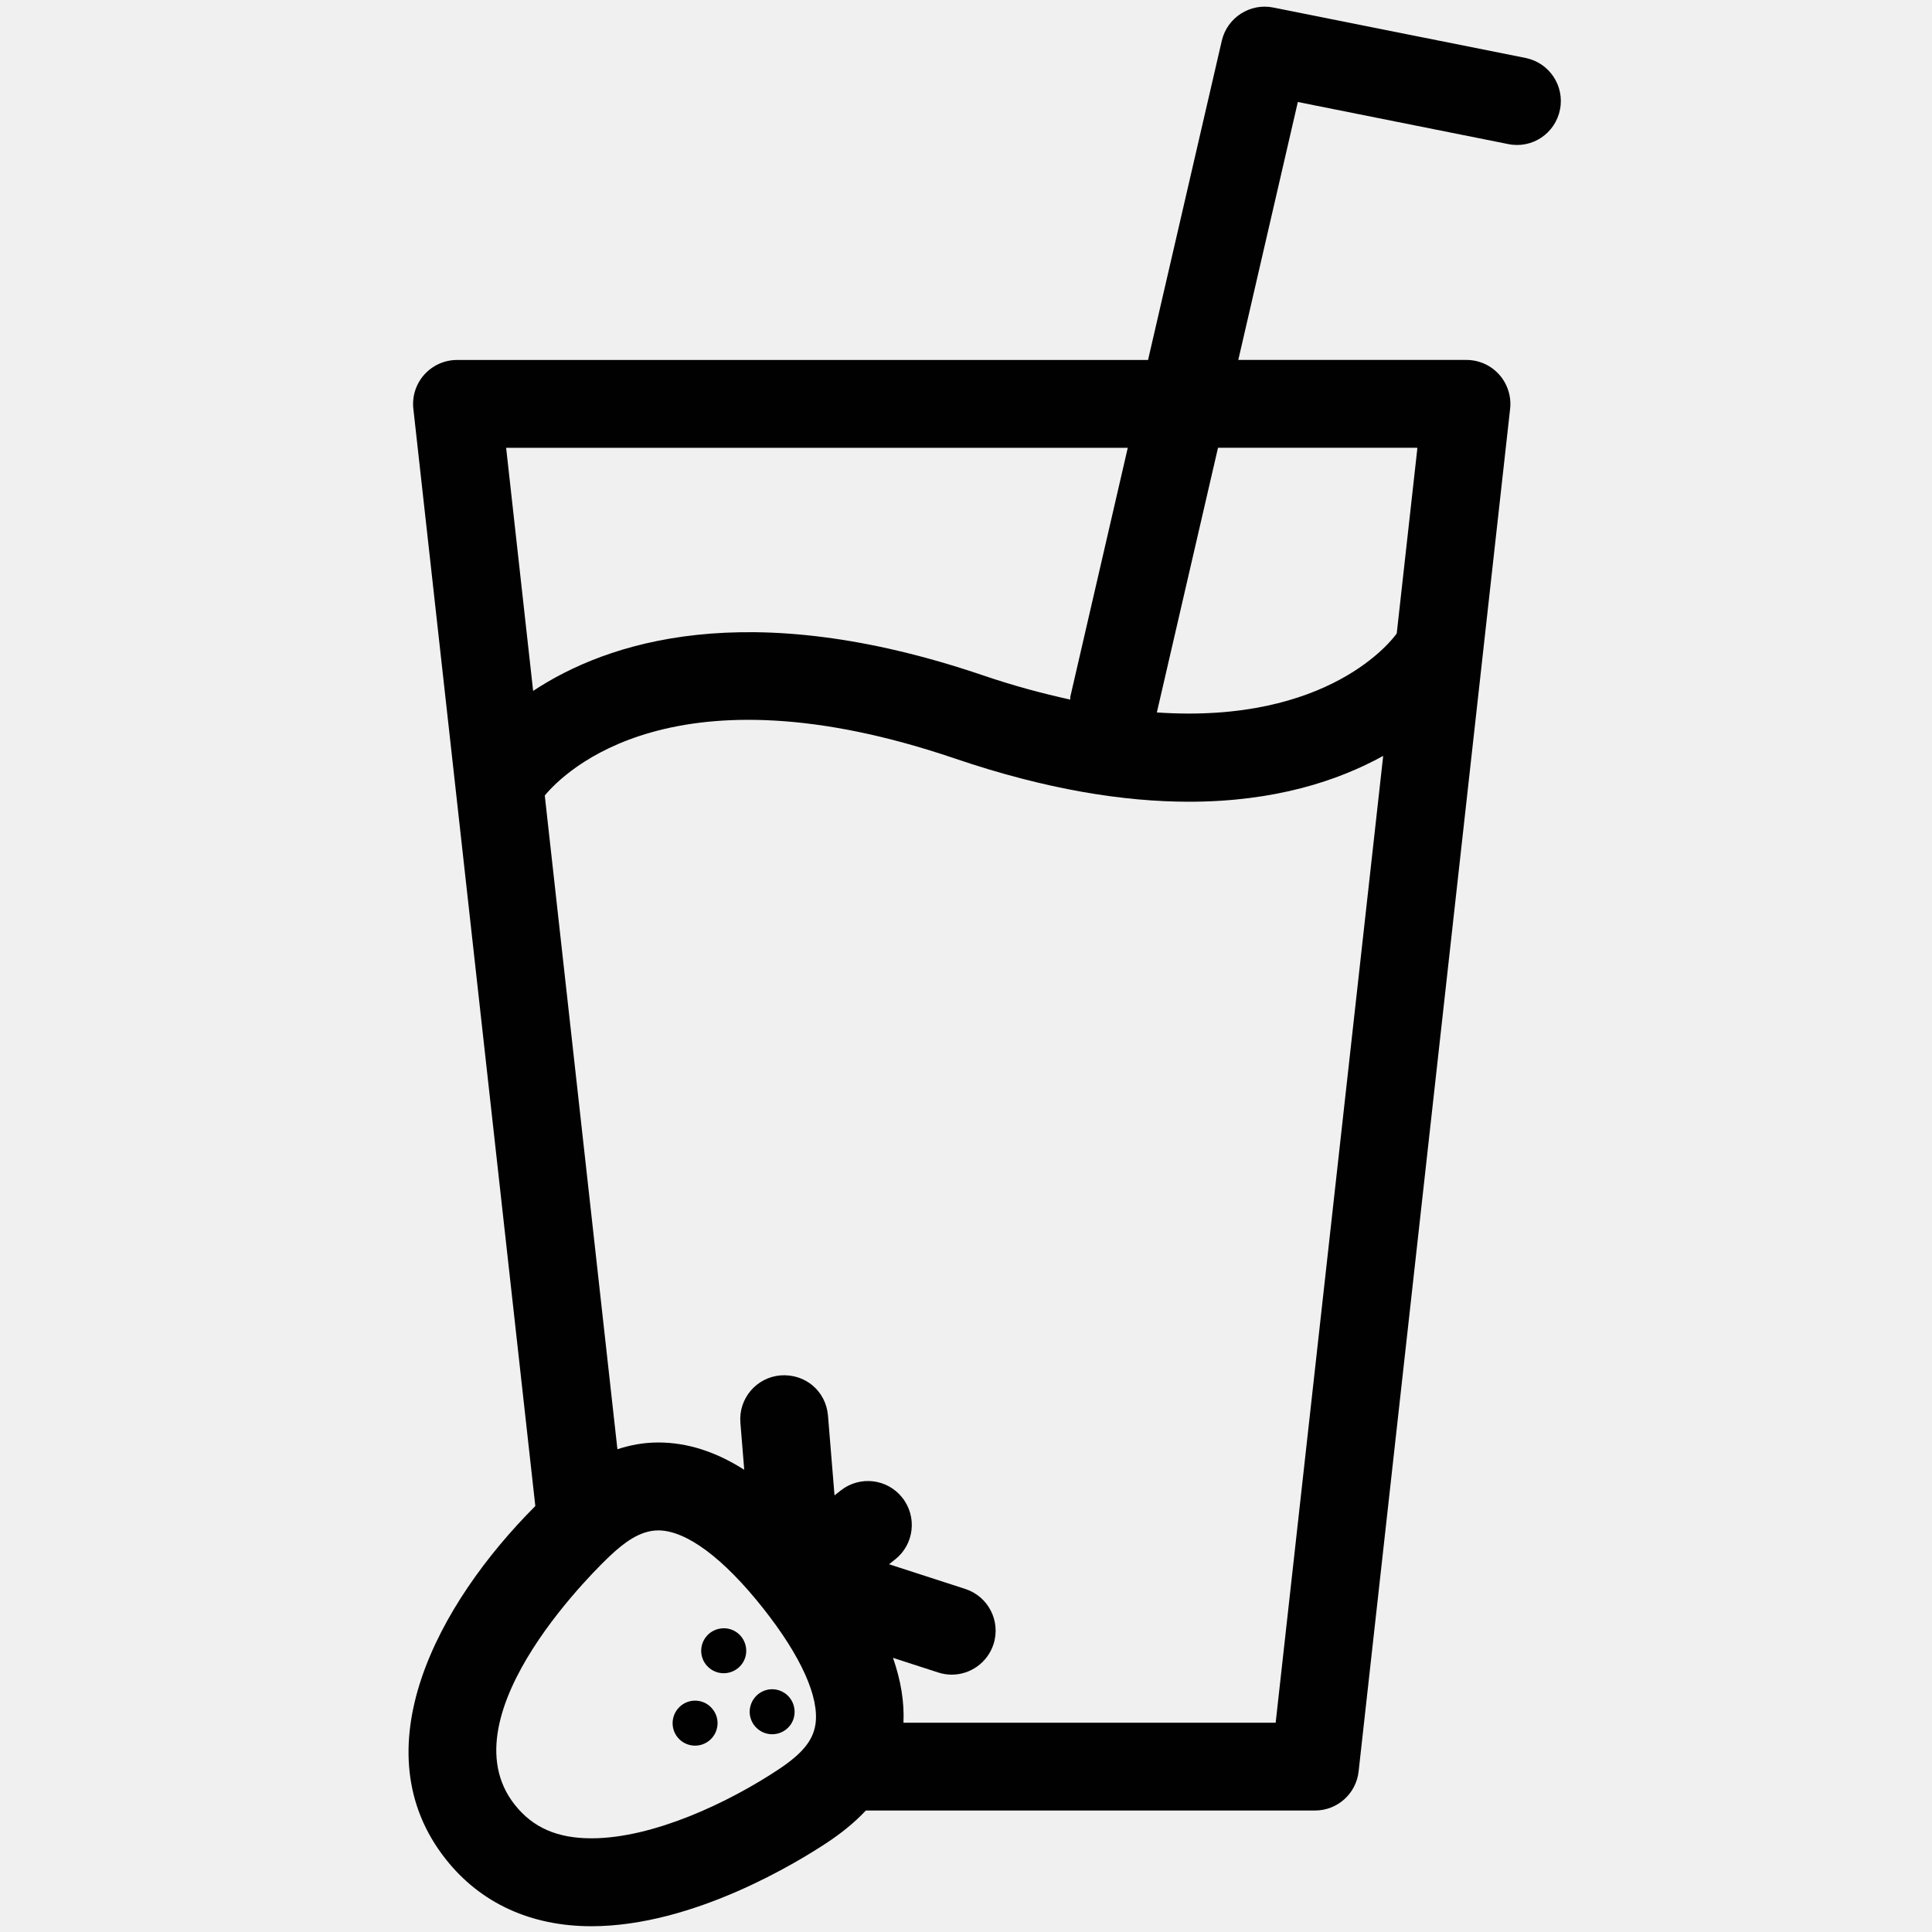
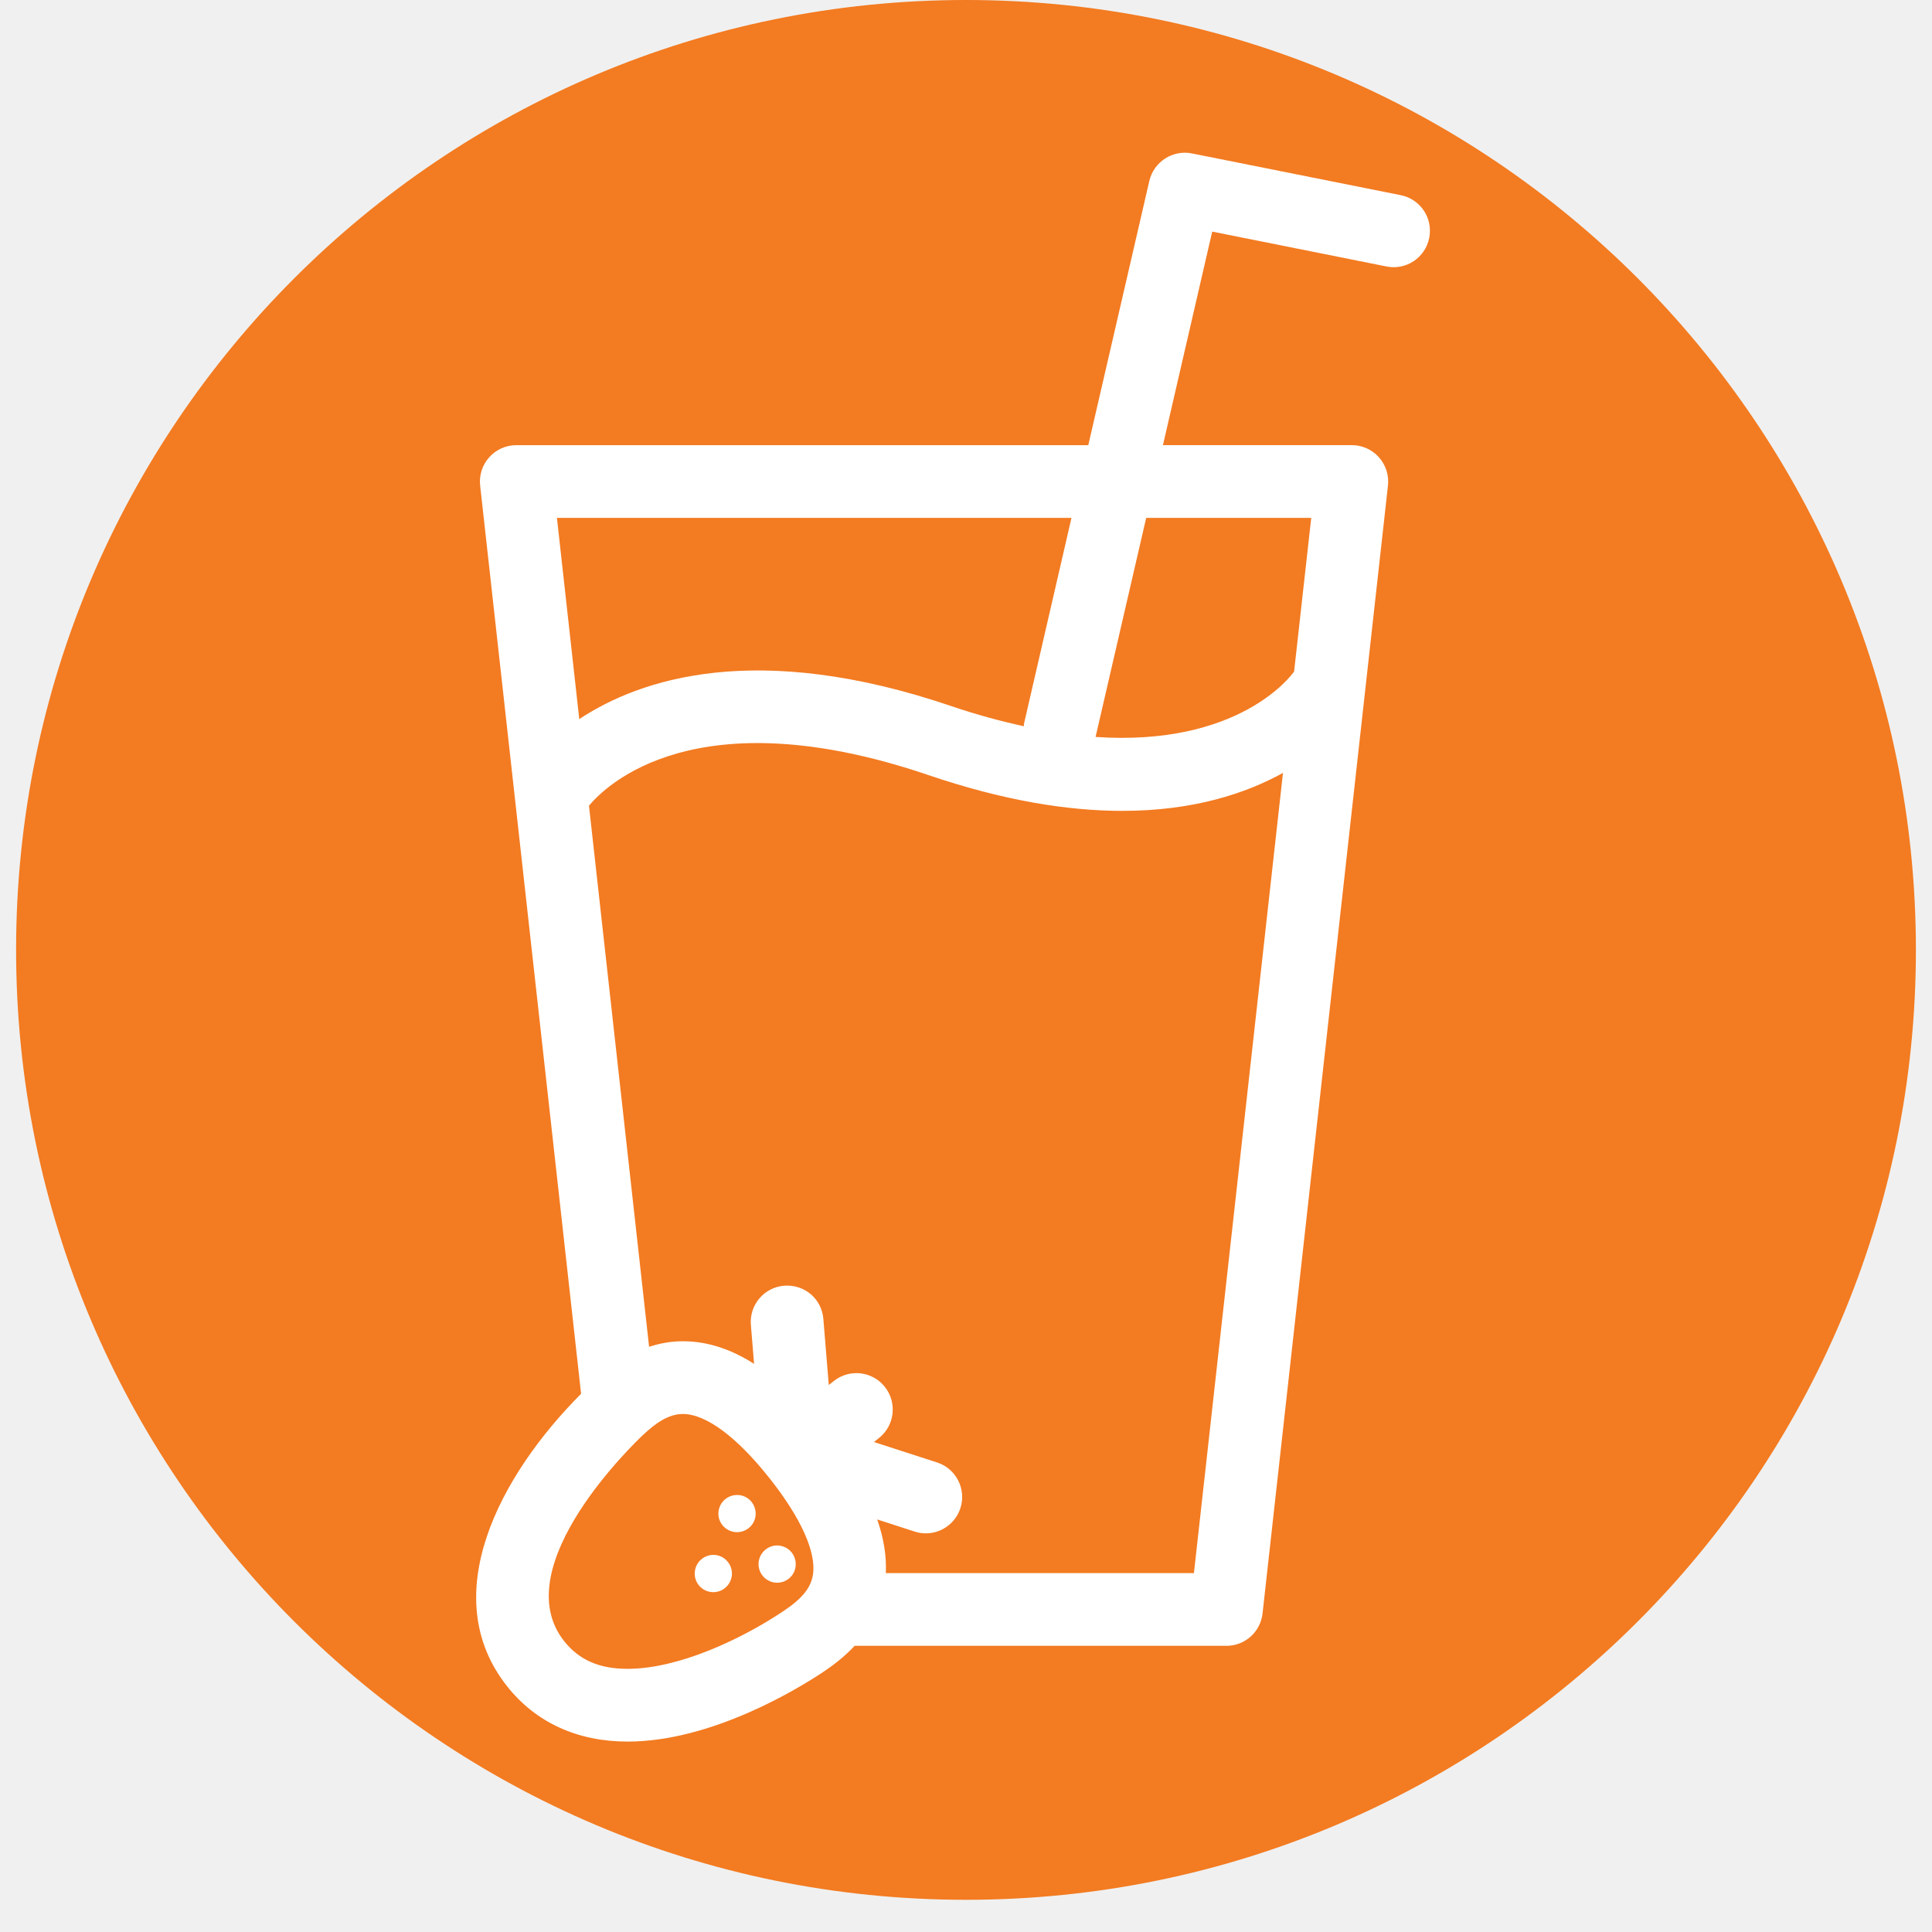
<svg xmlns="http://www.w3.org/2000/svg" version="1.1" id="Layer_1" x="0px" y="0px" width="75px" height="75px" viewBox="0 0 75 75" enable-background="new 0 0 75 75" xml:space="preserve">
-   <path fill="#010101" d="M59.222,2.25l-9.795-1.958c-0.898-0.181-1.788,0.389-1.997,1.289l-2.863,12.393H17.742  c-0.485,0-0.947,0.207-1.271,0.568c-0.323,0.361-0.478,0.844-0.425,1.324l4.735,42.598c-3.811,3.818-6.827,9.479-3.471,13.716  c1.343,1.698,3.297,2.596,5.649,2.596c3.963,0,8.024-2.498,9.177-3.265c0.461-0.308,0.991-0.709,1.476-1.227h17.434  c0.87,0,1.599-0.651,1.695-1.516l5.882-52.903c0.052-0.481-0.103-0.963-0.425-1.324c-0.322-0.361-0.786-0.568-1.271-0.568H48.07  L50.382,3.96l8.17,1.634c0.931,0.188,1.821-0.415,2.006-1.337C60.744,3.333,60.145,2.435,59.222,2.25z M43.78,17.383l-2.231,9.667  c-0.009,0.037,0.004,0.071-0.002,0.108c-1.057-0.233-2.17-0.526-3.387-0.941c-9.166-3.115-14.616-1.278-17.464,0.604l-1.048-9.438  H43.78z M22.96,71.363c-1.327,0-2.272-0.414-2.975-1.301c-2.794-3.523,3.433-9.42,3.7-9.668c0.52-0.487,1.147-0.984,1.869-0.984  c1.083,0,2.526,1.071,4.066,3.017c1.477,1.865,2.198,3.471,2.034,4.523c-0.099,0.621-0.506,1.12-1.407,1.722  C28.29,69.976,25.35,71.363,22.96,71.363z M49.521,66.875H35.072c0.037-0.799-0.098-1.635-0.406-2.517l1.756,0.568  c0.174,0.056,0.351,0.084,0.523,0.084c0.72,0,1.389-0.461,1.623-1.183c0.289-0.896-0.203-1.856-1.098-2.145l-2.957-0.958  l0.236-0.187c0.738-0.583,0.864-1.656,0.279-2.396c-0.582-0.739-1.652-0.865-2.394-0.279l-0.238,0.188l-0.254-3.098  c-0.077-0.938-0.87-1.63-1.841-1.56c-0.938,0.078-1.636,0.9-1.559,1.84l0.149,1.824c-1.114-0.709-2.221-1.059-3.336-1.059  c-0.58,0-1.104,0.104-1.587,0.262l-2.82-25.378c0.767-0.924,4.999-5.146,15.914-1.438c3.574,1.216,6.584,1.68,9.096,1.68  c3.351,0,5.808-0.824,7.537-1.78L49.521,66.875z M55.024,17.383l-0.803,7.207c-0.151,0.218-2.609,3.524-9.312,3.067l2.374-10.275  L55.024,17.383L55.024,17.383z" />
-   <path fill="#010101" d="M26.441,66.208c-0.375,0.301-0.443,0.849-0.142,1.229c0.3,0.375,0.848,0.44,1.225,0.14  c0.379-0.301,0.443-0.85,0.142-1.225C27.368,65.969,26.819,65.909,26.441,66.208z" />
-   <path fill="#010101" d="M27.97,63.219c-0.481,0.07-0.809,0.512-0.741,0.992c0.073,0.479,0.519,0.805,0.994,0.734  c0.477-0.072,0.81-0.513,0.736-0.991C28.887,63.478,28.45,63.147,27.97,63.219z" />
-   <path fill="#010101" d="M30.295,65.638c-0.446-0.179-0.952,0.043-1.13,0.491c-0.18,0.449,0.04,0.951,0.488,1.133  c0.45,0.178,0.956-0.042,1.134-0.487C30.96,66.324,30.744,65.816,30.295,65.638z" />
+   <circle fill="#F37B21" cx="37.5" cy="36.875" r="36.875" />
+   <path fill="#FFFFFF" d="M54.378,7.577L46.27,5.956c-0.742-0.15-1.479,0.322-1.653,1.067l-2.37,10.258H20.043  c-0.402,0-0.784,0.171-1.052,0.47c-0.268,0.299-0.396,0.699-0.352,1.096l3.919,35.26c-3.154,3.16-5.651,7.847-2.873,11.353  c1.111,1.406,2.729,2.148,4.676,2.148c3.28,0,6.641-2.067,7.596-2.702c0.381-0.255,0.82-0.587,1.221-1.015H47.61  c0.72,0,1.322-0.54,1.402-1.256l4.869-43.789c0.043-0.398-0.086-0.797-0.353-1.096s-0.65-0.47-1.052-0.47h-7.331l1.913-8.289  l6.763,1.353c0.771,0.156,1.508-0.343,1.661-1.107C55.637,8.473,55.141,7.729,54.378,7.577z M41.595,20.103l-1.846,8.002  c-0.008,0.031,0.003,0.059-0.002,0.089c-0.875-0.193-1.796-0.436-2.804-0.779c-7.587-2.579-12.098-1.058-14.456,0.5l-0.867-7.812  H41.595z M24.362,64.784c-1.099,0-1.88-0.343-2.463-1.077c-2.312-2.916,2.842-7.796,3.063-8.002c0.431-0.403,0.95-0.814,1.547-0.814  c0.896,0,2.091,0.886,3.366,2.496c1.223,1.545,1.819,2.874,1.683,3.744c-0.082,0.514-0.418,0.928-1.165,1.425  C28.773,63.636,26.34,64.784,24.362,64.784z M46.348,61.069h-11.96c0.031-0.661-0.081-1.354-0.335-2.084l1.453,0.47  c0.145,0.048,0.291,0.07,0.433,0.07c0.596,0,1.15-0.382,1.344-0.979c0.239-0.741-0.168-1.536-0.909-1.775l-2.448-0.792l0.195-0.155  c0.611-0.482,0.715-1.371,0.23-1.984c-0.481-0.61-1.367-0.716-1.981-0.23l-0.197,0.155l-0.21-2.563  c-0.064-0.776-0.72-1.349-1.524-1.291c-0.776,0.064-1.354,0.745-1.29,1.523l0.124,1.51c-0.922-0.587-1.838-0.877-2.762-0.877  c-0.479,0-0.914,0.086-1.313,0.216l-2.334-21.006c0.635-0.765,4.138-4.259,13.173-1.19c2.958,1.007,5.451,1.391,7.53,1.391  c2.772,0,4.807-0.682,6.238-1.474L46.348,61.069z M50.902,20.103l-0.665,5.965c-0.124,0.181-2.16,2.917-7.707,2.54l1.965-8.505  L50.902,20.103L50.902,20.103z" />
+   <path fill="#FFFFFF" d="M27.243,60.518c-0.311,0.248-0.367,0.702-0.118,1.018c0.249,0.31,0.702,0.364,1.014,0.115  c0.313-0.25,0.367-0.704,0.118-1.015C28.011,60.318,27.556,60.27,27.243,60.518z" />
+   <path fill="#FFFFFF" d="M28.509,58.043c-0.398,0.058-0.67,0.423-0.614,0.821c0.06,0.396,0.43,0.665,0.823,0.607  c0.395-0.06,0.67-0.425,0.609-0.82C29.268,58.258,28.907,57.983,28.509,58.043z" />
+   <path fill="#FFFFFF" d="M30.433,60.046c-0.369-0.149-0.788,0.036-0.935,0.406c-0.149,0.371,0.033,0.787,0.404,0.938  c0.373,0.147,0.792-0.034,0.939-0.403C30.984,60.613,30.805,60.192,30.433,60.046z" />
</svg>
